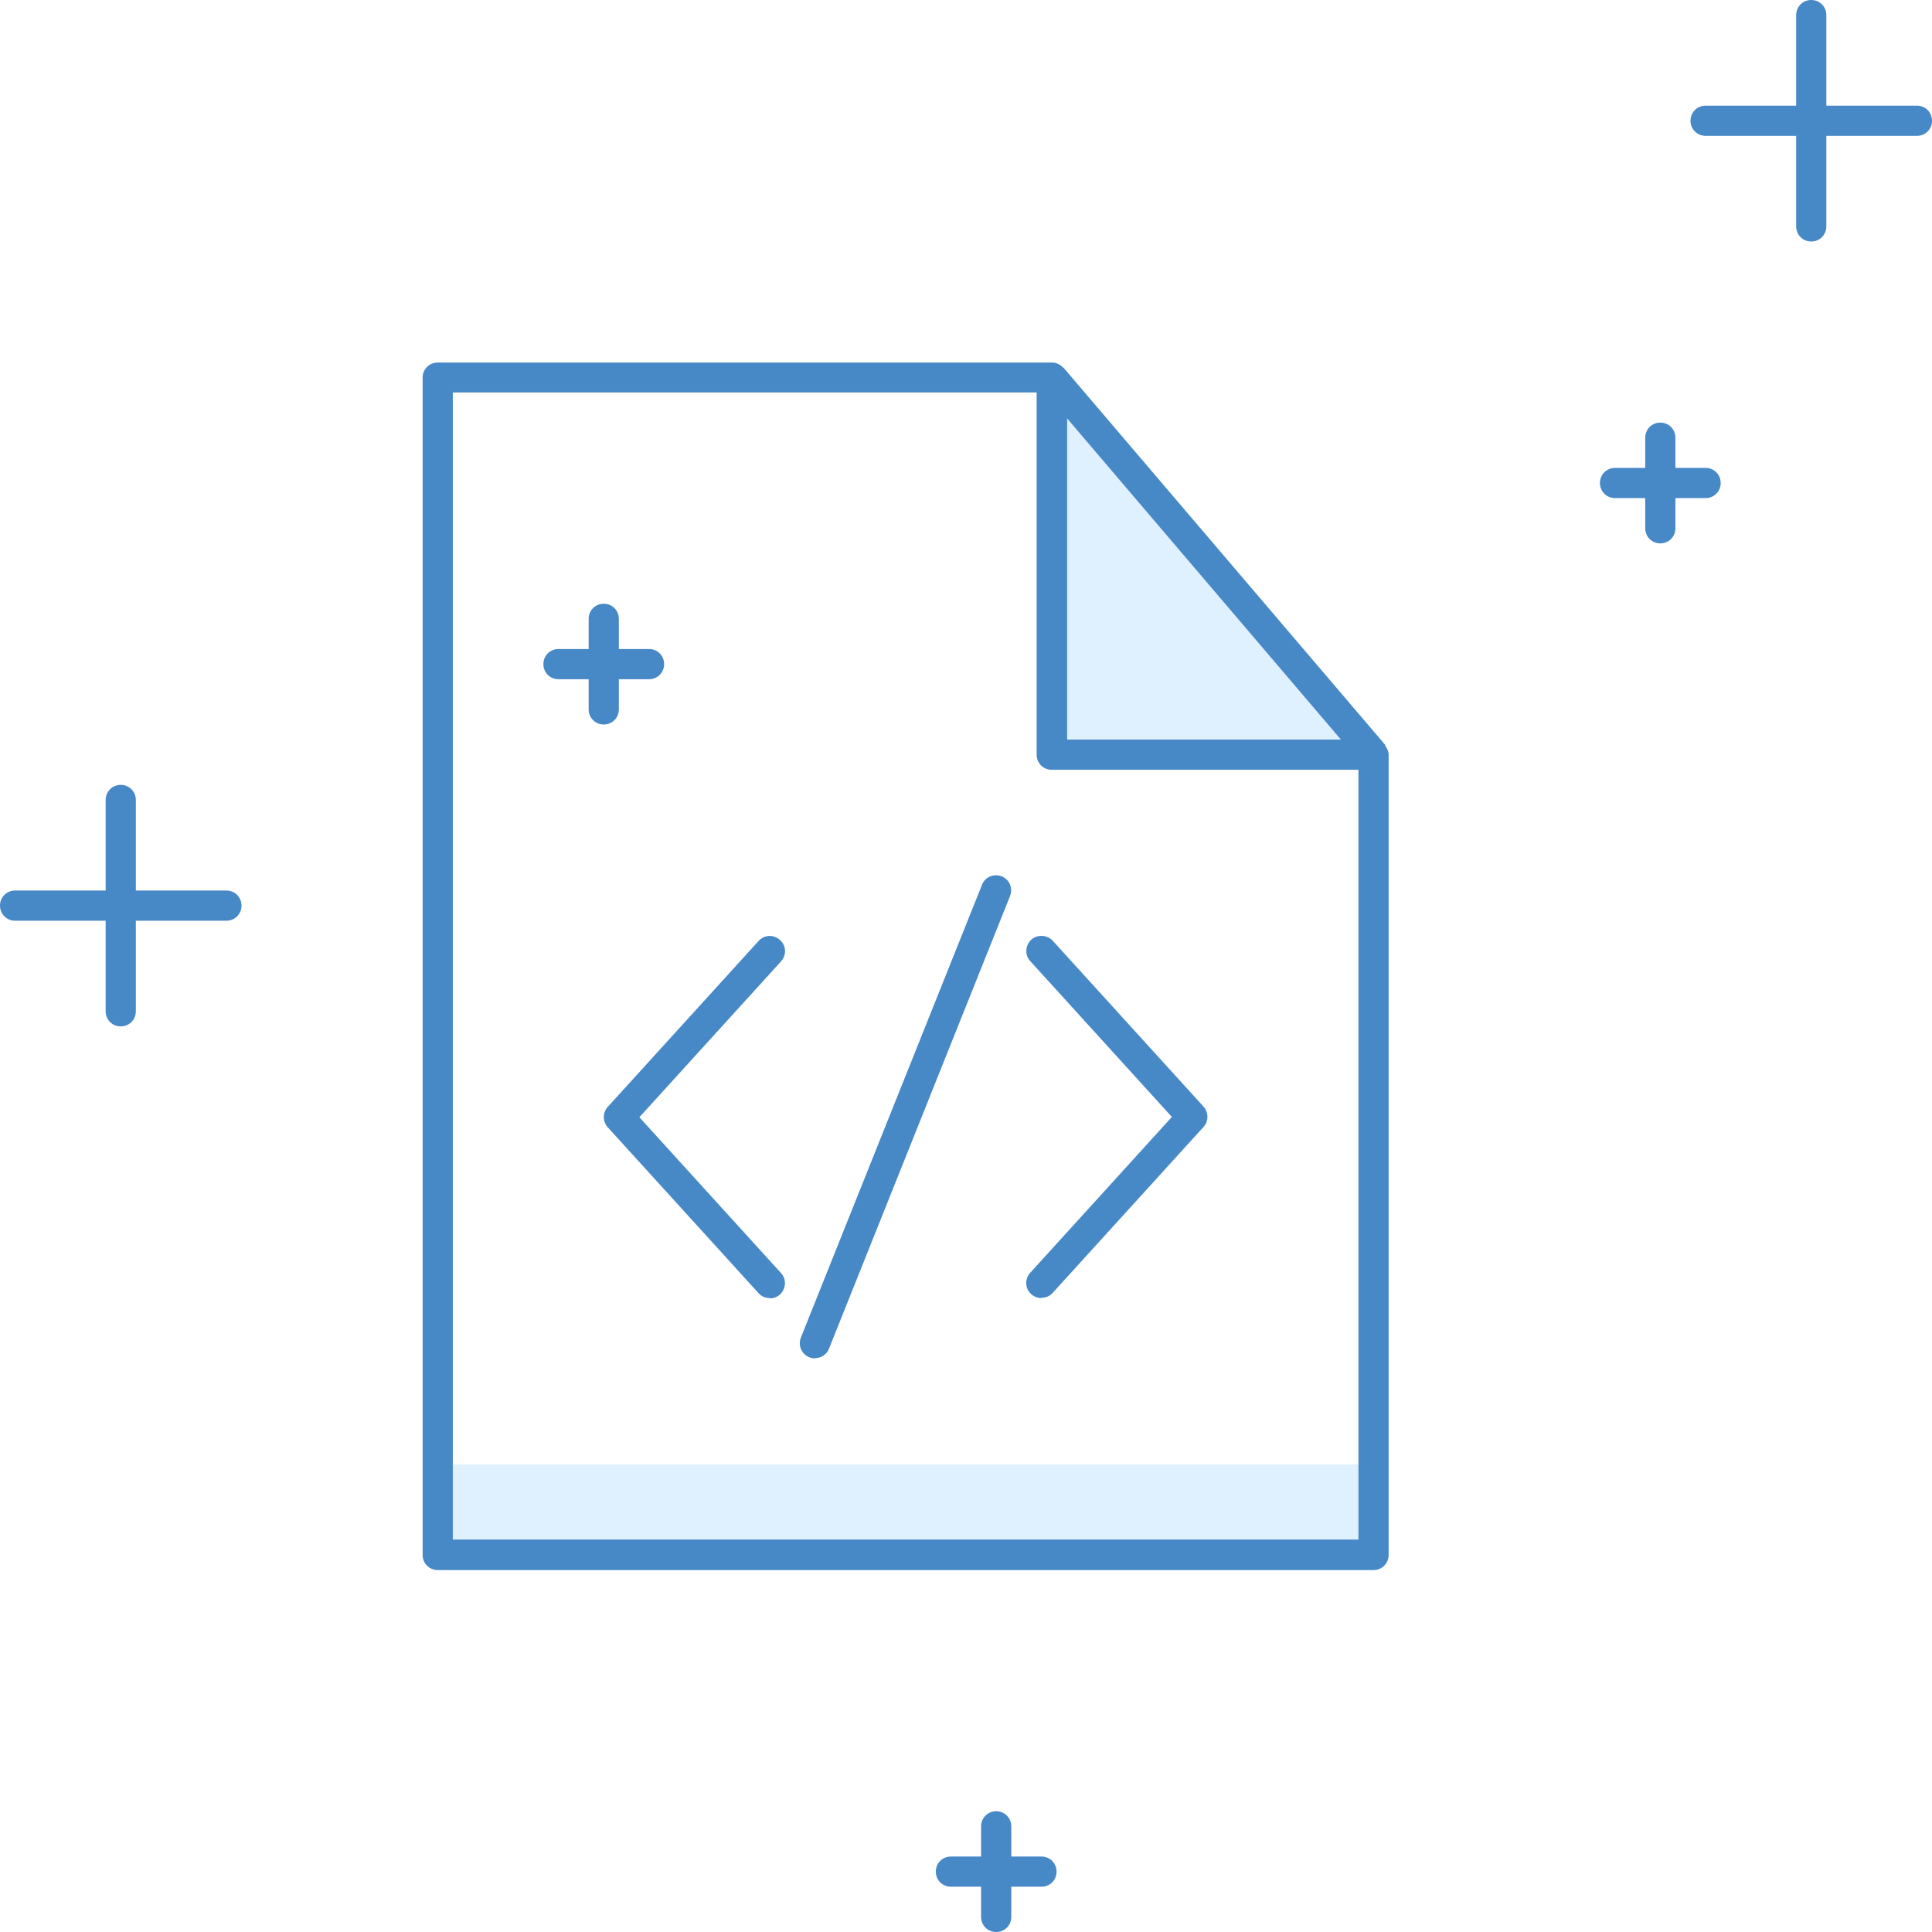
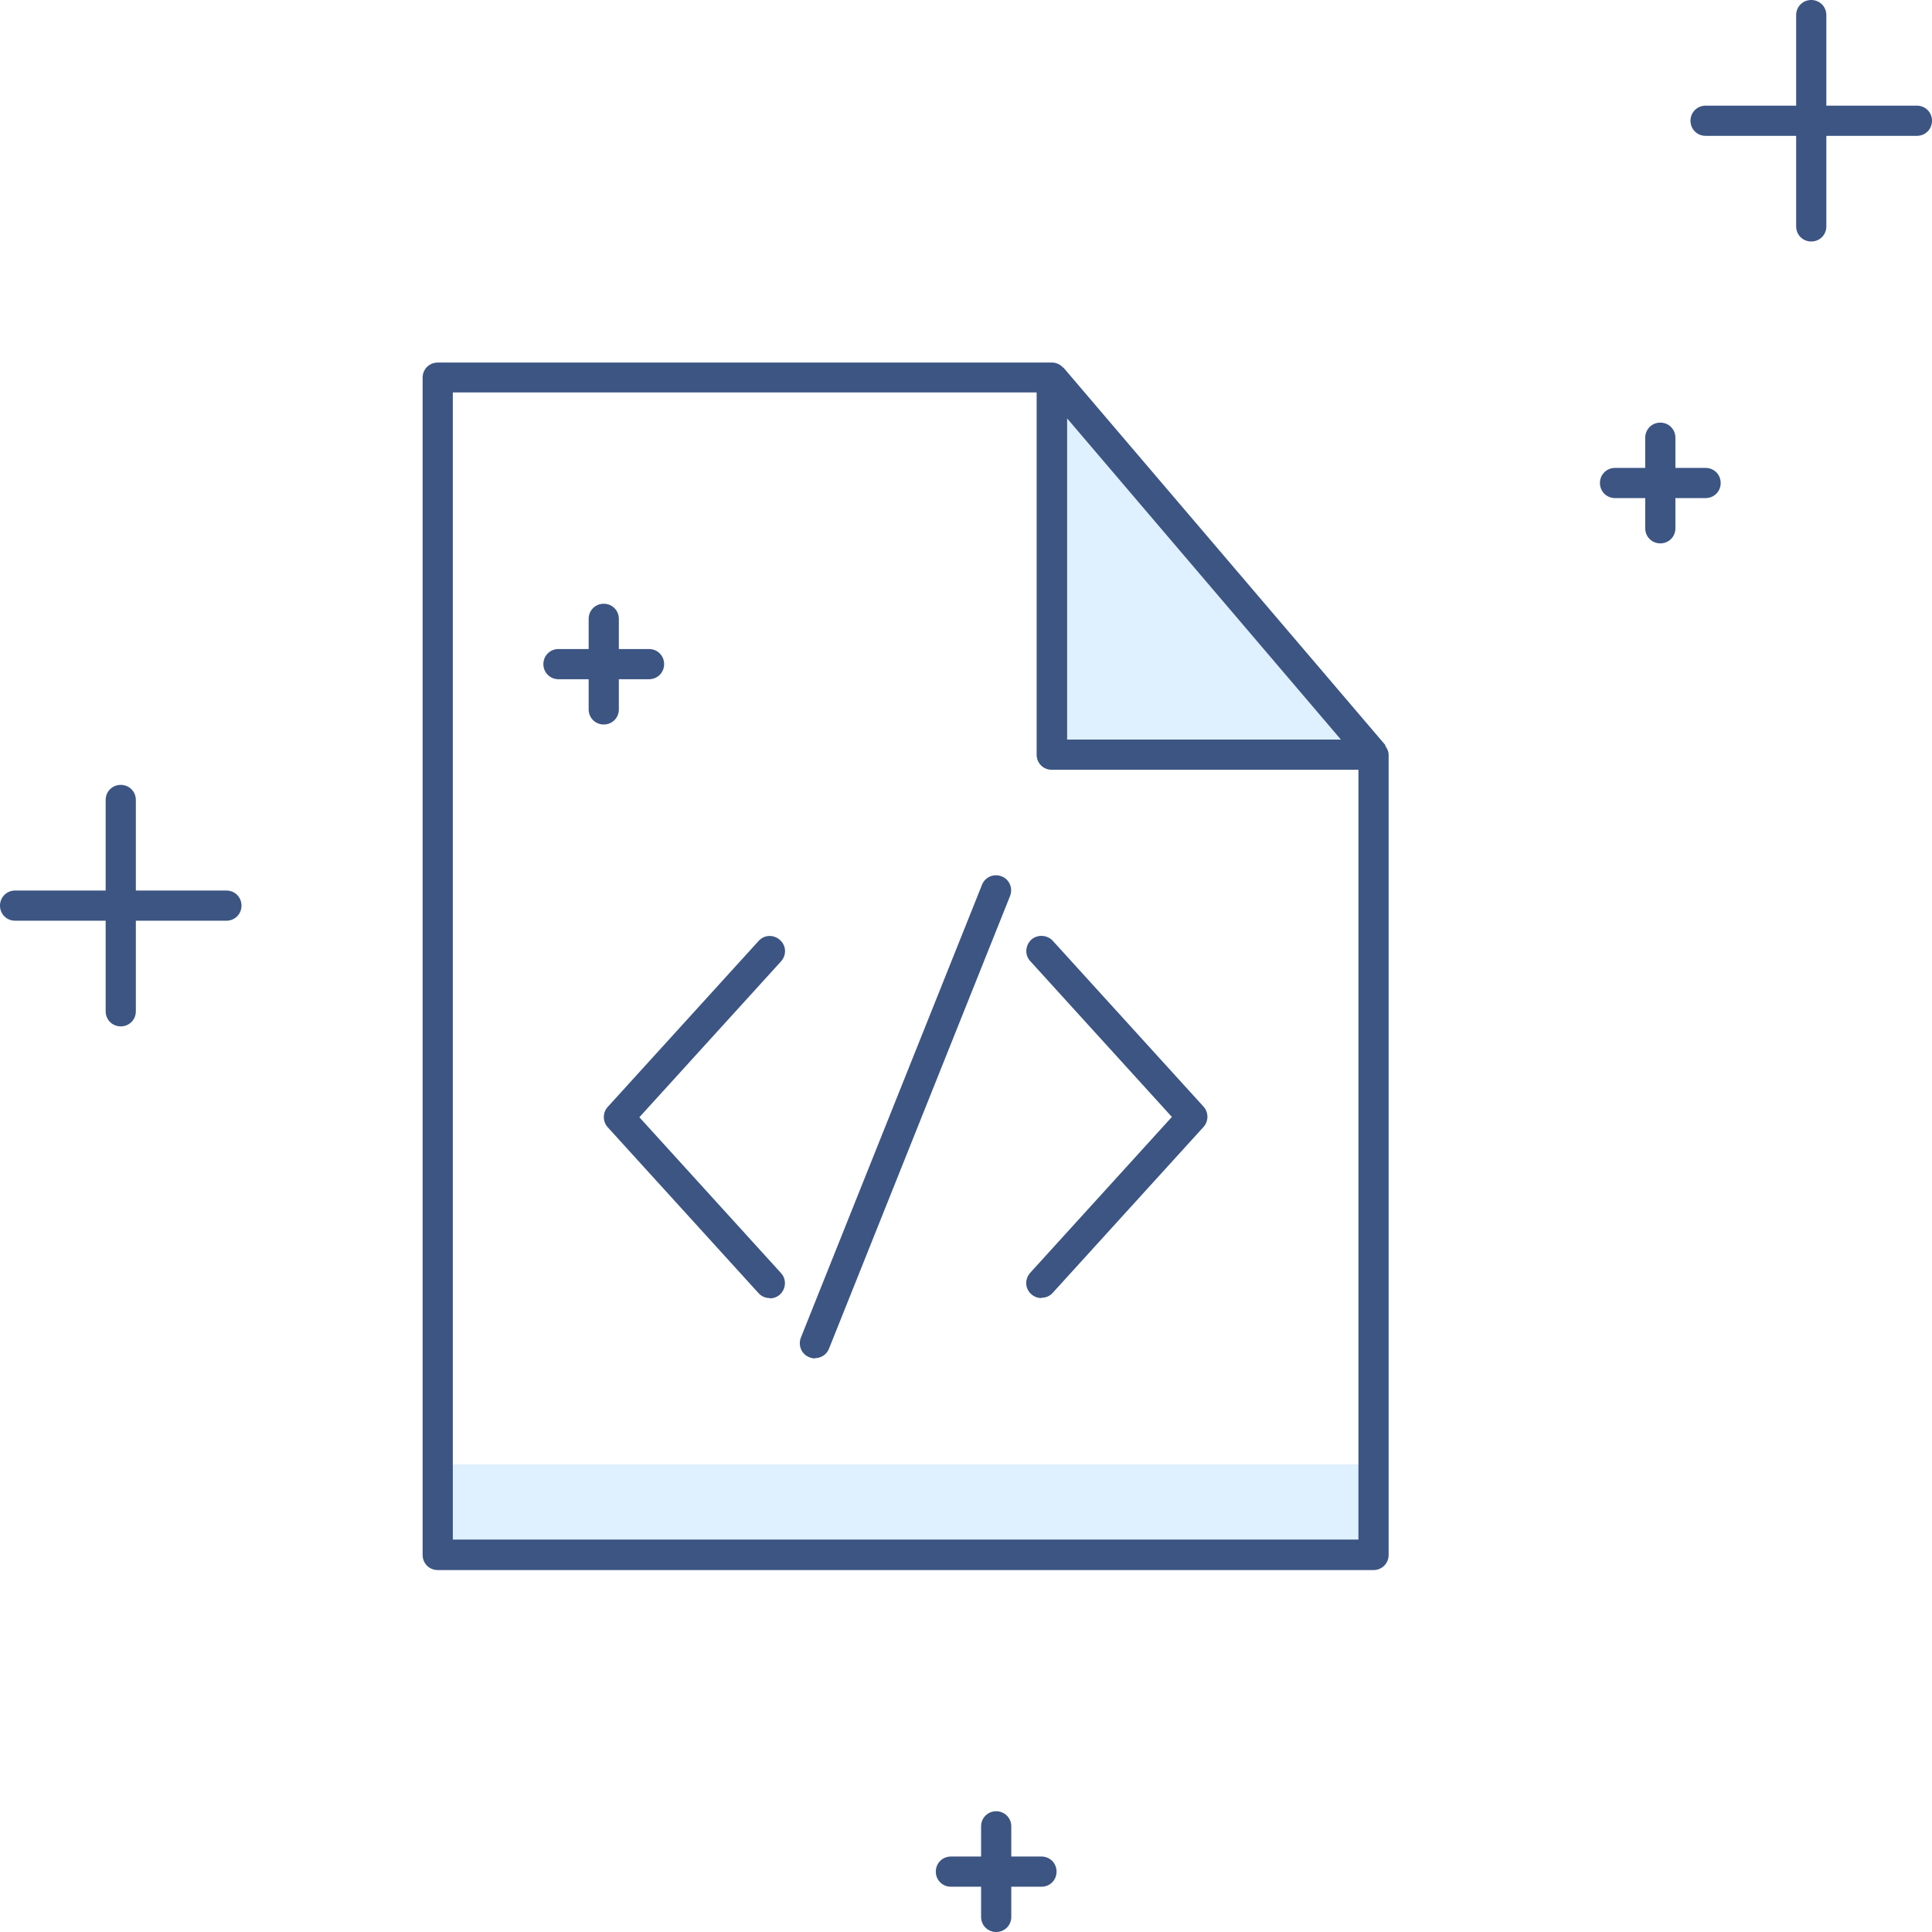
- <svg xmlns="http://www.w3.org/2000/svg" id="export" width="64" height="64" viewBox="0 0 64 64">
+ <svg xmlns="http://www.w3.org/2000/svg" id="export" viewBox="0 0 64 64">
  <defs>
    <style>
      .cls-1 {
-         fill: #dff0fe;
+         fill: #3c5583;
      }

      .cls-2 {
-         fill: #4788c7;
+         fill: #dff0fe;
      }
    </style>
  </defs>
  <g id="illustration_file-code">
-     <path id="shade" class="cls-1" d="m14.5,51.5v-2.99h31s0,2.98,0,2.98H14.5Z" />
-     <polygon class="cls-1" points="35 25 45 25 35 13 35 25" />
+     <path id="shade" class="cls-2" d="M14.5,51.5v-2.99h31s0,2.98,0,2.98H14.5Z" />
+     <polygon class="cls-2" points="35 25 45 25 35 13 35 25" />
    <g id="path_document">
-       <path class="cls-2" d="m45.89,24.7s0-.02,0-.02l-10.66-12.5s0,0-.01,0c-.09-.1-.22-.17-.37-.17H14.5c-.28,0-.5.22-.5.5v39c0,.28.22.5.5.5h31c.28,0,.5-.22.5-.5v-26.5c0-.12-.05-.22-.11-.3Zm-1.47-.2h-9.07v-10.64l9.07,10.64Zm.58,26.5H15V13h19.34v12c0,.28.22.5.5.5h10.16v25.5Z" />
+       <path class="cls-1" d="M45.89,24.7s0-.02,0-.02l-10.66-12.5s0,0-.01,0c-.09-.1-.22-.17-.37-.17H14.5c-.28,0-.5.22-.5.5v39c0,.28.22.5.5.5h31c.28,0,.5-.22.5-.5v-26.5c0-.12-.05-.22-.11-.3ZM44.42,24.5h-9.07v-10.64l9.07,10.64ZM45,51H15V13h19.34v12c0,.28.22.5.5.5h10.16v25.5Z" />
      <g id="path-code">
-         <path class="cls-2" d="m25.5,43c-.14,0-.27-.05-.37-.16l-5-5.5c-.17-.19-.17-.48,0-.67l5-5.5c.19-.21.5-.22.71-.03.21.19.22.5.03.71l-4.69,5.16,4.69,5.16c.19.2.17.52-.03.71-.1.09-.22.13-.34.13Z" />
-         <path class="cls-2" d="m27,45c-.06,0-.12-.01-.19-.04-.26-.1-.38-.39-.28-.65l6-15c.1-.26.39-.38.65-.28.26.1.38.39.28.65l-6,15c-.08.2-.27.31-.46.31Z" />
-         <path class="cls-2" d="m34.5,43c-.12,0-.24-.04-.34-.13-.21-.19-.22-.5-.03-.71l4.69-5.16-4.69-5.16c-.19-.2-.17-.52.03-.71.2-.18.52-.17.71.03l5,5.5c.17.19.17.48,0,.67l-5,5.5c-.1.11-.23.16-.37.16Z" />
+         <path class="cls-1" d="M25.5,43c-.14,0-.27-.05-.37-.16l-5-5.5c-.17-.19-.17-.48,0-.67l5-5.5c.19-.21.5-.22.71-.03.21.19.22.5.03.71l-4.69,5.16,4.69,5.16c.19.2.17.52-.03.71-.1.09-.22.13-.34.13Z" />
+         <path class="cls-1" d="M27,45c-.06,0-.12-.01-.19-.04-.26-.1-.38-.39-.28-.65l6-15c.1-.26.39-.38.65-.28.26.1.38.39.28.65l-6,15c-.08.2-.27.31-.46.31Z" />
+         <path class="cls-1" d="M34.5,43c-.12,0-.24-.04-.34-.13-.21-.19-.22-.5-.03-.71l4.69-5.16-4.69-5.16c-.19-.2-.17-.52.03-.71.2-.18.52-.17.71.03l5,5.5c.17.19.17.48,0,.67l-5,5.5c-.1.11-.23.16-.37.16Z" />
      </g>
    </g>
-     <path class="cls-2" d="m34.5,61.5h-1v-1c0-.28-.22-.5-.5-.5s-.5.22-.5.5v1h-1c-.28,0-.5.22-.5.5s.22.5.5.5h1v1c0,.28.22.5.5.5s.5-.22.5-.5v-1h1c.28,0,.5-.22.5-.5s-.22-.5-.5-.5Z" />
-     <path class="cls-2" d="m7.5,29.5h-3v-3c0-.28-.22-.5-.5-.5s-.5.22-.5.5v3H.5c-.28,0-.5.22-.5.5s.22.5.5.5h3v3c0,.28.22.5.5.5s.5-.22.5-.5v-3h3c.28,0,.5-.22.5-.5s-.22-.5-.5-.5Z" />
-     <path class="cls-2" d="m63.5,3.5h-3V.5c0-.28-.22-.5-.5-.5s-.5.22-.5.5v3h-3c-.28,0-.5.22-.5.5s.22.5.5.5h3v3c0,.28.22.5.5.5s.5-.22.5-.5v-3h3c.28,0,.5-.22.5-.5s-.22-.5-.5-.5Z" />
-     <path class="cls-2" d="m56.5,15.5h-1v-1c0-.28-.22-.5-.5-.5s-.5.22-.5.5v1h-1c-.28,0-.5.22-.5.5s.22.5.5.5h1v1c0,.28.22.5.5.5s.5-.22.5-.5v-1h1c.28,0,.5-.22.5-.5s-.22-.5-.5-.5Z" />
-     <path class="cls-2" d="m21.5,21.5h-1v-1c0-.28-.22-.5-.5-.5s-.5.22-.5.5v1h-1c-.28,0-.5.22-.5.5s.22.5.5.5h1v1c0,.28.22.5.5.5s.5-.22.5-.5v-1h1c.28,0,.5-.22.5-.5s-.22-.5-.5-.5Z" />
+     <path class="cls-1" d="M34.5,61.5h-1v-1c0-.28-.22-.5-.5-.5s-.5.22-.5.5v1h-1c-.28,0-.5.22-.5.5s.22.5.5.5h1v1c0,.28.22.5.5.5s.5-.22.5-.5v-1h1c.28,0,.5-.22.5-.5s-.22-.5-.5-.5Z" />
+     <path class="cls-1" d="M7.5,29.5h-3v-3c0-.28-.22-.5-.5-.5s-.5.22-.5.5v3H.5c-.28,0-.5.22-.5.5s.22.5.5.5h3v3c0,.28.22.5.5.5s.5-.22.5-.5v-3h3c.28,0,.5-.22.5-.5s-.22-.5-.5-.5Z" />
+     <path class="cls-1" d="M63.5,3.5h-3V.5c0-.28-.22-.5-.5-.5s-.5.22-.5.5v3h-3c-.28,0-.5.22-.5.5s.22.5.5.5h3v3c0,.28.22.5.5.5s.5-.22.5-.5v-3h3c.28,0,.5-.22.5-.5s-.22-.5-.5-.5Z" />
+     <path class="cls-1" d="M56.5,15.5h-1v-1c0-.28-.22-.5-.5-.5s-.5.22-.5.5v1h-1c-.28,0-.5.22-.5.5s.22.5.5.5h1v1c0,.28.22.5.5.5s.5-.22.5-.5v-1h1c.28,0,.5-.22.5-.5s-.22-.5-.5-.5Z" />
+     <path class="cls-1" d="M21.5,21.5h-1v-1c0-.28-.22-.5-.5-.5s-.5.22-.5.5v1h-1c-.28,0-.5.22-.5.5s.22.5.5.5h1v1c0,.28.22.5.5.5s.5-.22.5-.5v-1h1c.28,0,.5-.22.5-.5s-.22-.5-.5-.5Z" />
  </g>
</svg>
